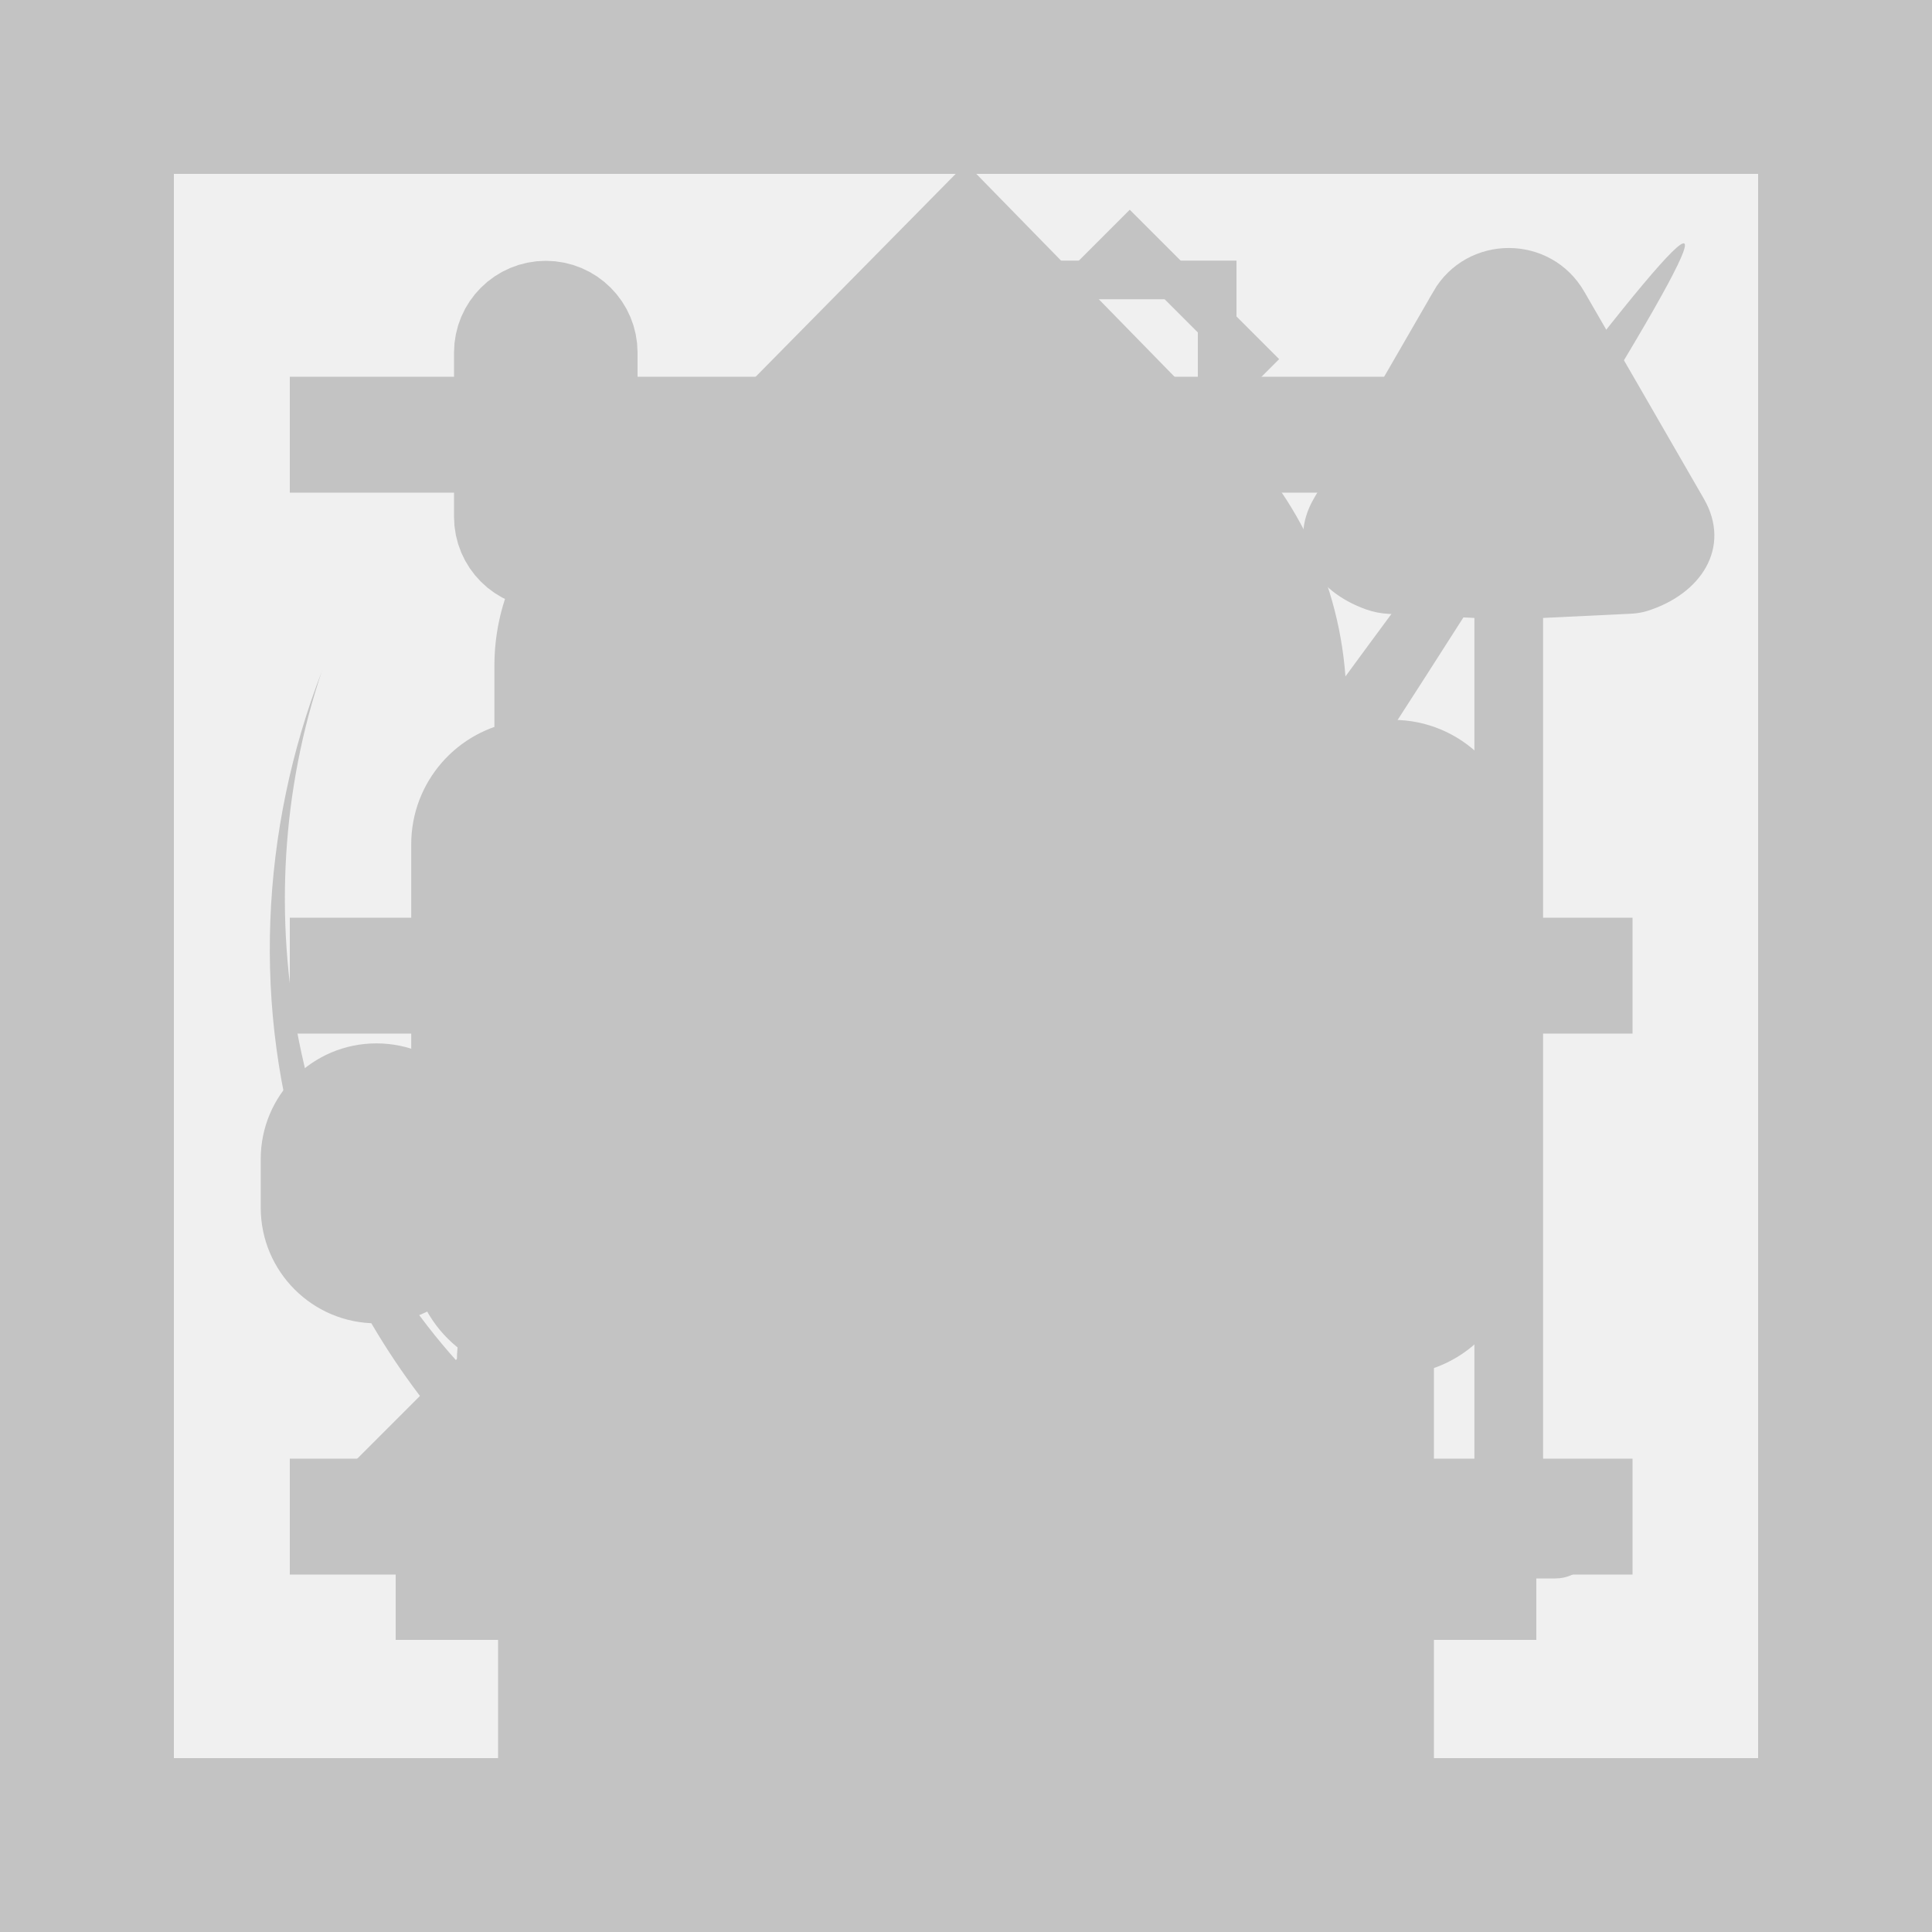
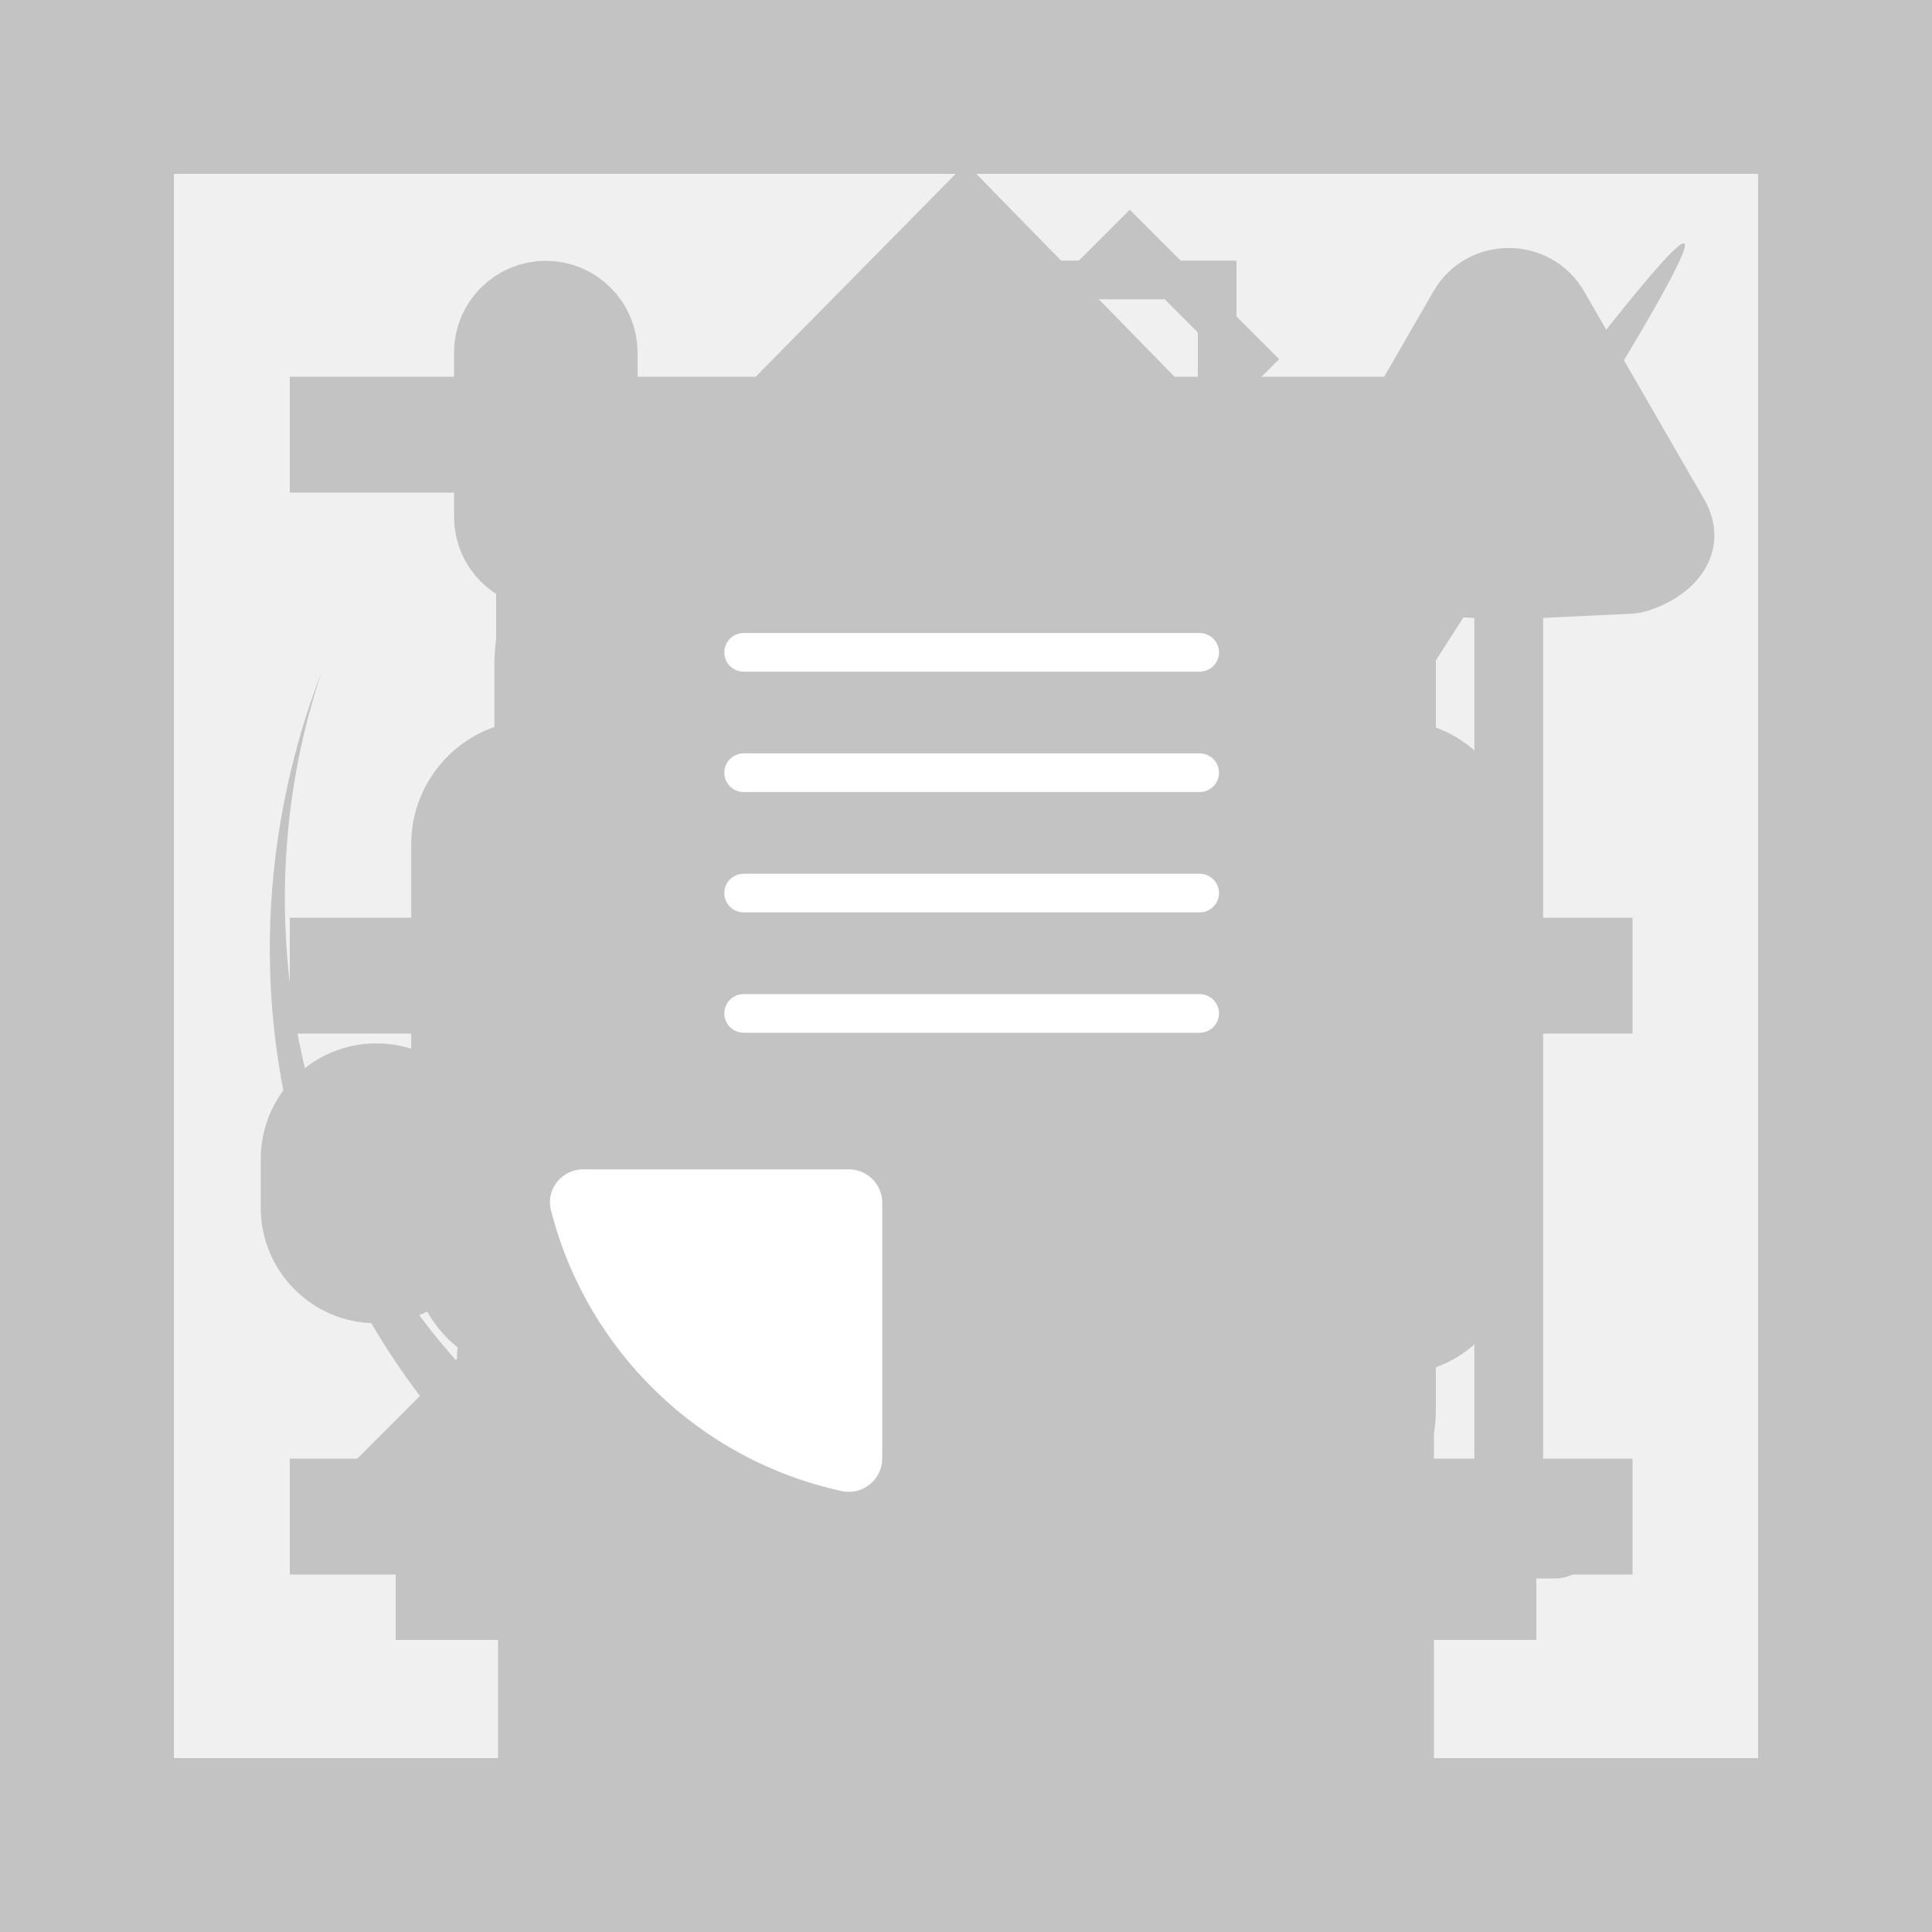
<svg xmlns="http://www.w3.org/2000/svg" viewBox="0 0 200 200">
+   <defs>
+     <clipPath id="clippath">
+       <rect x="74.98" y="65.03" width="51.82" height="42.07" style="fill:none;" />
+     </clipPath>
+   </defs>
  <g id="photo_manipulation">
-     <polygon points="136.55 116.5 139.72 122.28 145.5 125.45 139.72 128.61 136.55 134.4 133.39 128.61 127.6 125.45 133.39 122.28 136.55 116.5" style="fill:none; stroke:#c3c3c3; stroke-miterlimit:10; stroke-width:3px;" />
-     <polygon points="142.88 119.12 141.03 125.45 142.88 131.78 136.55 129.92 130.22 131.78 132.08 125.45 130.22 119.12 136.55 120.97 142.88 119.12" style="fill:none; stroke:#c3c3c3; stroke-miterlimit:10; stroke-width:3px;" />
-     <polygon points="59.59 81.5 61.56 85.11 65.17 87.08 61.56 89.06 59.59 92.67 57.61 89.06 54 87.08 57.61 85.11 59.59 81.5" style="fill:none; stroke:#c3c3c3; stroke-miterlimit:10; stroke-width:3px;" />
-     <polygon points="63.53 83.14 62.38 87.08 63.53 91.03 59.59 89.88 55.64 91.03 56.79 87.08 55.64 83.14 59.59 84.29 63.53 83.14" style="fill:none; stroke:#c3c3c3; stroke-miterlimit:10; stroke-width:3px;" />
-     <rect x="108.13" y="28.98" width="17.87" height="17.87" style="fill:none; stroke:#c3c3c3; stroke-miterlimit:10; stroke-width:4px;" />
-     <rect x="108.02" y="28.24" width="17.87" height="17.87" transform="translate(60.54 -71.81) rotate(45)" style="fill:none; stroke:#c3c3c3; stroke-miterlimit:10; stroke-width:4px;" />
-     <rect x="99.07" y="123.97" width="6.46" height="6.46" style="fill:none; stroke:#c3c3c3; stroke-miterlimit:10; stroke-width:2px;" />
-     <rect x="99.03" y="123.7" width="6.46" height="6.46" transform="translate(119.7 -35.13) rotate(45)" style="fill:none; stroke:#c3c3c3; stroke-miterlimit:10; stroke-width:2px;" />
-     <path d="M182,18V182H18V18H182M200,0H0V200H200V0h0Z" style="fill:#c3c3c3;" />
-     <polygon points="102.99 84.99 34.13 153.85 46.15 165.87 115.01 97.01 102.99 84.99 102.99 84.99" style="fill:#c3c3c3;" />
-     <path d="M126.99,65.23l7.78,7.78-17.62,17.62-7.78-7.78,17.62-17.62m0-4.24l-21.86,21.86,12.02,12.02,21.86-21.86-12.02-12.02h0Z" style="fill:#c3c3c3;" />
+     <g>
+       <polygon points="136.55 116.5 139.72 122.28 145.5 125.45 139.72 128.61 136.55 134.4 133.39 128.61 127.6 125.45 133.39 122.28 136.55 116.5" style="fill:none; stroke:#c3c3c3; stroke-miterlimit:10; stroke-width:3px;" />
+       <polygon points="142.88 119.12 141.03 125.45 142.88 131.78 136.55 129.92 130.22 131.78 132.08 125.45 130.22 119.12 136.55 120.97 142.88 119.12" style="fill:none; stroke:#c3c3c3; stroke-miterlimit:10; stroke-width:3px;" />
+       <polygon points="59.59 81.5 61.56 85.11 65.17 87.08 61.56 89.06 59.59 92.67 57.61 89.06 54 87.08 57.61 85.11 59.59 81.5" style="fill:none; stroke:#c3c3c3; stroke-miterlimit:10; stroke-width:3px;" />
+       <polygon points="63.53 83.14 62.38 87.08 63.53 91.03 59.59 89.88 55.64 91.03 56.79 87.08 55.64 83.14 59.59 84.29 63.53 83.14" style="fill:none; stroke:#c3c3c3; stroke-miterlimit:10; stroke-width:3px;" />
+       <rect x="108.13" y="28.98" width="17.87" height="17.87" style="fill:none; stroke:#c3c3c3; stroke-miterlimit:10; stroke-width:4px;" />
+       <rect x="108.02" y="28.24" width="17.87" height="17.87" transform="translate(60.54 -71.81) rotate(45)" style="fill:none; stroke:#c3c3c3; stroke-miterlimit:10; stroke-width:4px;" />
+       <rect x="99.07" y="123.97" width="6.46" height="6.46" style="fill:none; stroke:#c3c3c3; stroke-miterlimit:10; stroke-width:2px;" />
+       <rect x="99.03" y="123.7" width="6.46" height="6.46" transform="translate(119.7 -35.13) rotate(45)" style="fill:none; stroke:#c3c3c3; stroke-miterlimit:10; stroke-width:2px;" />
+       <path d="M182,18V182H18V18H182M200,0H0V200H200V0h0Z" style="fill:#c3c3c3;" />
+       <polygon points="102.99 84.99 34.13 153.85 46.15 165.87 115.01 97.01 102.99 84.99 102.99 84.99" style="fill:#c3c3c3;" />
+       <path d="M126.99,65.23l7.78,7.78-17.62,17.62-7.78-7.78,17.62-17.62m0-4.24l-21.86,21.86,12.02,12.02,21.86-21.86-12.02-12.02h0Z" style="fill:#c3c3c3;" />
+     </g>
  </g>
  <g id="retouch">
-     <path d="M182,18V182H18V18H182M200,0H0V200H200V0h0Z" style="fill:#c3c3c3;" />
-     <line x1="30" y1="45" x2="169" y2="45" style="fill:none; stroke:#c3c3c3; stroke-miterlimit:10; stroke-width:12px;" />
-     <line x1="30" y1="101" x2="169" y2="101" style="fill:none; stroke:#c3c3c3; stroke-miterlimit:10; stroke-width:12px;" />
-     <line x1="30" y1="157" x2="169" y2="157" style="fill:none; stroke:#c3c3c3; stroke-miterlimit:10; stroke-width:12px;" />
-     <rect x="53" y="33" width="7" height="24" rx="3.5" ry="3.5" style="fill:none; stroke:#c3c3c3; stroke-miterlimit:10; stroke-width:12px;" />
-     <rect x="140" y="88" width="7" height="24" rx="3.5" ry="3.5" style="fill:none; stroke:#c3c3c3; stroke-miterlimit:10; stroke-width:12px;" />
-     <rect x="65" y="145" width="7" height="24" rx="3.5" ry="3.5" style="fill:none; stroke:#c3c3c3; stroke-miterlimit:10; stroke-width:12px;" />
+     <g>
+       <path d="M182,18V182H18V18H182M200,0H0V200H200V0h0Z" style="fill:#c3c3c3;" />
+       <line x1="30" y1="45" x2="169" y2="45" style="fill:none; stroke:#c3c3c3; stroke-miterlimit:10; stroke-width:12px;" />
+       <line x1="30" y1="101" x2="169" y2="101" style="fill:none; stroke:#c3c3c3; stroke-miterlimit:10; stroke-width:12px;" />
+       <line x1="30" y1="157" x2="169" y2="157" style="fill:none; stroke:#c3c3c3; stroke-miterlimit:10; stroke-width:12px;" />
+       <rect x="53" y="33" width="7" height="24" rx="3.5" ry="3.5" style="fill:none; stroke:#c3c3c3; stroke-miterlimit:10; stroke-width:12px;" />
+       <rect x="140" y="88" width="7" height="24" rx="3.5" ry="3.5" style="fill:none; stroke:#c3c3c3; stroke-miterlimit:10; stroke-width:12px;" />
+       <rect x="65" y="145" width="7" height="24" rx="3.5" ry="3.5" style="fill:none; stroke:#c3c3c3; stroke-miterlimit:10; stroke-width:12px;" />
+     </g>
  </g>
  <g id="video">
-     <path d="M182,18V182H18V18H182M200,0H0V200H200V0h0Z" style="fill:#c3c3c3;" />
-     <path d="M73.18,65c.65,0,1.29,.18,1.95,.56l26.86,15.5,26.86,15.5c1.64,.95,1.98,2.39,1.98,3.43s-.34,2.49-1.98,3.43l-26.86,15.5-26.86,15.5c-.66,.38-1.29,.56-1.95,.56-1.61,0-4-1.27-4-4v-62.02c0-2.73,2.38-4,4-4m0-18c-11.47,0-22,9.17-22,22v62.02c0,12.82,10.52,22,22,22,3.66,0,7.41-.93,10.95-2.98l26.86-15.5,26.86-15.5c14.64-8.45,14.64-29.59,0-38.04l-26.86-15.5-26.86-15.5c-3.54-2.04-7.29-2.98-10.95-2.98h0Z" style="fill:#c3c3c3;" />
+     <g>
+       <path d="M182,18V182H18V18H182M200,0H0V200H200V0h0Z" style="fill:#c3c3c3;" />
+       <path d="M73.18,65c.65,0,1.29,.18,1.95,.56l26.86,15.5,26.86,15.5c1.64,.95,1.98,2.39,1.98,3.43s-.34,2.49-1.98,3.43l-26.86,15.5-26.86,15.5c-.66,.38-1.29,.56-1.95,.56-1.61,0-4-1.27-4-4v-62.02c0-2.73,2.38-4,4-4m0-18c-11.47,0-22,9.17-22,22v62.02c0,12.82,10.52,22,22,22,3.66,0,7.41-.93,10.95-2.98l26.86-15.5,26.86-15.5c14.64-8.45,14.64-29.59,0-38.04l-26.86-15.5-26.86-15.5c-3.54-2.04-7.29-2.98-10.95-2.98h0Z" style="fill:#c3c3c3;" />
+     </g>
  </g>
  <g id="d3">
-     <path d="M182,18V182H18V18H182M200,0H0V200H200V0h0Z" style="fill:#c3c3c3;" />
-     <path d="M133.48,134.22l-69.14,8.19c-4.09,.91-10.01,4.98-10.01,10.01v9.55h90.97l-.91-19.1c0-5.02-5.89-8.64-10.92-8.64h0Z" style="fill:#c3c3c3;" />
-     <path d="M126.38,107.71c-.41,0-.83,.03-1.25,.09l-54.05,7.6c-4.98,.7-8.44,5.3-7.74,10.28l2.15,15.32,50.43-7.09c11.28-3.5,19.75-8.9,19.62-17.46l-.13-.9c-.26-1.84-1.05-3.48-2.2-4.77h0c-1.08-1.22-2.47-2.14-4.04-2.63,0,0-.02,0-.03,0-.8-.25-1.64-.39-2.51-.41-.08,0-.16,0-.24,0h0Z" style="fill:#c3c3c3;" />
-     <path d="M117.4,83.04c-.42,0-.85,.03-1.28,.09l-36.04,5.06c-4.98,.7-8.44,5.3-7.74,10.28l2.15,15.32,11.98-1.68c6.95-.98,14.03-2.31,20.25-4.18,11.3-3.4,19.8-8.58,19.73-16.68l-.05-.37c-.63-4.48-4.42-7.73-8.8-7.83-.06,0-.13,0-.19,0h0Z" style="fill:#c3c3c3;" />
-     <path d="M109.74,58.19c-.42,0-.84,.03-1.27,.09l-20.72,2.91c-4.98,.7-8.44,5.3-7.74,10.28l2.15,15.29c5.86-.92,11.68-2.11,16.91-3.68,11.3-3.4,19.8-8.58,19.73-16.68l-.05-.37c-.63-4.48-4.42-7.73-8.8-7.83h0c-.06,0-.13,0-.19,0h0Z" style="fill:#c3c3c3;" />
-     <path d="M105.95,32.75c-.21,0-.42,.01-.64,.04l-14.41,2.03c-2.49,.35-4.22,2.65-3.87,5.14l2.79,19.82,10.5-1.48c9.78-3.06,11.33-10.39,10.71-17.54l-.58-4.09c-.32-2.27-2.27-3.92-4.5-3.92h0Z" style="fill:#c3c3c3;" />
-     <polygon points="159.04 161.96 40.96 161.96 40.96 169.76 159.04 169.76 159.04 161.96 159.04 161.96" style="fill:#c3c3c3;" />
+     <g>
+       <path d="M182,18V182H18V18H182M200,0H0V200H200V0h0Z" style="fill:#c3c3c3;" />
+       <path d="M133.48,134.22l-69.14,8.19c-4.09,.91-10.01,4.98-10.01,10.01v9.55h90.97l-.91-19.1c0-5.02-5.89-8.64-10.92-8.64h0Z" style="fill:#c3c3c3;" />
+       <path d="M126.38,107.71c-.41,0-.83,.03-1.25,.09l-54.05,7.6c-4.98,.7-8.44,5.3-7.74,10.28l2.15,15.32,50.43-7.09c11.28-3.5,19.75-8.9,19.62-17.46l-.13-.9c-.26-1.84-1.05-3.48-2.2-4.77h0c-1.08-1.22-2.47-2.14-4.04-2.63,0,0-.02,0-.03,0-.8-.25-1.64-.39-2.51-.41-.08,0-.16,0-.24,0h0Z" style="fill:#c3c3c3;" />
+       <path d="M117.4,83.04c-.42,0-.85,.03-1.28,.09l-36.04,5.06c-4.98,.7-8.44,5.3-7.74,10.28l2.15,15.32,11.98-1.68c6.95-.98,14.03-2.31,20.25-4.18,11.3-3.4,19.8-8.58,19.73-16.68l-.05-.37c-.63-4.48-4.42-7.73-8.8-7.83-.06,0-.13,0-.19,0h0Z" style="fill:#c3c3c3;" />
+       <path d="M109.74,58.19c-.42,0-.84,.03-1.27,.09l-20.72,2.91c-4.98,.7-8.44,5.3-7.74,10.28l2.15,15.29c5.86-.92,11.68-2.11,16.91-3.68,11.3-3.4,19.8-8.58,19.73-16.68l-.05-.37c-.63-4.48-4.42-7.73-8.8-7.83h0c-.06,0-.13,0-.19,0h0Z" style="fill:#c3c3c3;" />
+       <path d="M105.95,32.75c-.21,0-.42,.01-.64,.04l-14.41,2.03c-2.49,.35-4.22,2.65-3.87,5.14l2.79,19.82,10.5-1.48c9.78-3.06,11.33-10.39,10.71-17.54l-.58-4.09c-.32-2.27-2.27-3.92-4.5-3.92h0Z" style="fill:#c3c3c3;" />
+       <polygon points="159.04 161.96 40.96 161.96 40.96 169.76 159.04 169.76 159.04 161.96 159.04 161.96" style="fill:#c3c3c3;" />
+     </g>
  </g>
  <g id="vstaging">
-     <path d="M182,18V182H18V18H182M200,0H0V200H200V0h0Z" style="fill:#c3c3c3;" />
-     <path d="M148.8,30.44c3.28-5.69,11.49-5.69,14.77,0l5.71,9.88,6.67,11.56c2.71,4.7-.26,9.22-5.58,10.89-.55,.17-1.13,.25-1.7,.27l-9.17,.44c-2.2,.11-4.41,.11-6.61,0l-9.09-.43c-.76-.04-1.52-.18-2.23-.44-5.06-1.81-7.78-6.16-5.14-10.73l6.67-11.56,5.71-9.88Z" style="fill:#c3c3c3; stroke:#c3c3c3; stroke-miterlimit:10;" />
-     <rect x="153.13" y="59.76" width="6.11" height="97.5" rx="2.64" ry="2.64" style="fill:#c3c3c3; stroke:#c3c3c3; stroke-miterlimit:10;" />
-     <rect x="147.77" y="154.62" width="16.83" height="8.28" rx="3.58" ry="3.58" style="fill:#c3c3c3; stroke:#c3c3c3; stroke-miterlimit:10;" />
-     <rect x="47.8" y="129.3" width="40.29" height="22.95" rx="11.48" ry="11.48" style="fill:#c3c3c3; stroke:#c3c3c3; stroke-miterlimit:10;" />
-     <rect x="80.33" y="129.3" width="40.29" height="22.95" rx="11.48" ry="11.48" style="fill:#c3c3c3; stroke:#c3c3c3; stroke-miterlimit:10;" />
-     <rect x="50.44" y="104.94" width="65.64" height="23.04" rx="11.48" ry="11.48" style="fill:#c3c3c3; stroke:#c3c3c3; stroke-miterlimit:10;" />
-     <rect x="27.49" y="108.51" width="22.95" height="27.98" rx="11.48" ry="11.48" style="fill:#c3c3c3; stroke:#c3c3c3; stroke-miterlimit:10;" />
-     <rect x="116.08" y="108.51" width="22.95" height="27.98" rx="11.48" ry="11.48" style="fill:#c3c3c3; stroke:#c3c3c3; stroke-miterlimit:10;" />
-     <path d="M58.36,159.68h-.26c-.55-.01-1.01-.42-1.09-.96l-1.17-7.89c-.1-.68,.42-1.28,1.11-1.28h2.49c.68,0,1.2,.6,1.11,1.27l-1.06,7.9c-.08,.56-.56,.98-1.12,.97Z" style="fill:#c3c3c3; stroke:#c3c3c3; stroke-miterlimit:10;" />
-     <path d="M111.53,159.68h-.26c-.55-.01-1.01-.42-1.09-.96l-1.17-7.89c-.1-.68,.42-1.28,1.11-1.28h2.49c.68,0,1.2,.6,1.11,1.27l-1.06,7.9c-.08,.56-.56,.98-1.12,.97Z" style="fill:#c3c3c3; stroke:#c3c3c3; stroke-miterlimit:10;" />
+     <g>
+       <path d="M182,18V182H18V18H182M200,0H0V200H200V0h0Z" style="fill:#c3c3c3;" />
+       <path d="M148.8,30.44c3.28-5.69,11.49-5.69,14.77,0l5.71,9.88,6.67,11.56c2.71,4.7-.26,9.22-5.58,10.89-.55,.17-1.13,.25-1.7,.27l-9.17,.44c-2.2,.11-4.41,.11-6.61,0l-9.09-.43c-.76-.04-1.52-.18-2.23-.44-5.06-1.81-7.78-6.16-5.14-10.73l6.67-11.56,5.71-9.88Z" style="fill:#c3c3c3; stroke:#c3c3c3; stroke-miterlimit:10;" />
+       <rect x="153.13" y="59.76" width="6.11" height="97.5" rx="2.64" ry="2.64" style="fill:#c3c3c3; stroke:#c3c3c3; stroke-miterlimit:10;" />
+       <rect x="147.77" y="154.62" width="16.83" height="8.28" rx="3.58" ry="3.58" style="fill:#c3c3c3; stroke:#c3c3c3; stroke-miterlimit:10;" />
+       <rect x="47.8" y="129.3" width="40.29" height="22.95" rx="11.48" ry="11.48" style="fill:#c3c3c3; stroke:#c3c3c3; stroke-miterlimit:10;" />
+       <rect x="80.33" y="129.3" width="40.29" height="22.95" rx="11.48" ry="11.48" style="fill:#c3c3c3; stroke:#c3c3c3; stroke-miterlimit:10;" />
+       <rect x="50.44" y="104.94" width="65.64" height="23.04" rx="11.48" ry="11.48" style="fill:#c3c3c3; stroke:#c3c3c3; stroke-miterlimit:10;" />
+       <rect x="27.49" y="108.51" width="22.95" height="27.98" rx="11.48" ry="11.48" style="fill:#c3c3c3; stroke:#c3c3c3; stroke-miterlimit:10;" />
+       <rect x="116.08" y="108.51" width="22.95" height="27.98" rx="11.48" ry="11.48" style="fill:#c3c3c3; stroke:#c3c3c3; stroke-miterlimit:10;" />
+       <path d="M58.36,159.68h-.26c-.55-.01-1.01-.42-1.09-.96l-1.17-7.89c-.1-.68,.42-1.28,1.11-1.28h2.49c.68,0,1.2,.6,1.11,1.27l-1.06,7.9c-.08,.56-.56,.98-1.12,.97Z" style="fill:#c3c3c3; stroke:#c3c3c3; stroke-miterlimit:10;" />
+       <path d="M111.53,159.68h-.26c-.55-.01-1.01-.42-1.09-.96l-1.17-7.89c-.1-.68,.42-1.28,1.11-1.28h2.49c.68,0,1.2,.6,1.11,1.27l-1.06,7.9c-.08,.56-.56,.98-1.12,.97Z" style="fill:#c3c3c3; stroke:#c3c3c3; stroke-miterlimit:10;" />
+     </g>
  </g>
  <g id="fine_art">
-     <path d="M182,18V182H18V18H182M200,0H0V200H200V0h0Z" style="fill:#c3c3c3;" />
-     <path d="M117.5,99.91c36.67-50.65,55.63-75.54,56.86-74.7,1.23,.84-15.12,27.23-49.05,79.16" style="fill:#c3c3c3;" />
-     <path d="M117.5,99.91c-1.74,.54-3.62,2.12-3.76,4.04-.27,3.65,5.74,7.69,9.2,5.85,1.78-.95,2.74-3.37,2.37-5.43-.6-3.33-4.61-5.45-7.8-4.46Z" style="fill:#c3c3c3;" />
-     <path d="M110.06,102.84c-11.81,.42-23.08,17.21-21.18,29.54,.76,4.96,3.36,7.29,2.23,11.98-1.82,7.55-18.13,5-17.7,5.78,.49,.9,20.15,4.37,33.03-4.4,14.37-9.79,16.5-18.38,17.28-20.61,.98-2.78,3.2-9.09,0-14.77-2.74-4.87-8.57-7.71-13.66-7.53Z" style="fill:#c3c3c3;" />
-     <path d="M33.36,69.37c-8.42,24.8-2.94,53.54,14.85,72.54,9.53,10.32,22.4,17.26,36.36,18.09,.94,0,3.53,.03,4.51,.04,4.98-.23,9.99-1.12,14.78-2.55,11.54-3.68,21.85-10.62,30.05-19.49,5.48-5.92,10-12.71,13.56-20.03,0,0,10.61,4.62,10.61,4.62-11.81,30.75-46.6,53.38-79.7,45.58-22.78-5.4-39.98-24.98-46.8-46.64-5.54-16.97-4.64-35.65,1.78-52.14h0Z" style="fill:#c3c3c3;" />
+     <g>
+       <path d="M182,18V182H18V18H182M200,0H0V200H200V0h0Z" style="fill:#c3c3c3;" />
+       <path d="M117.5,99.91c36.67-50.65,55.63-75.54,56.86-74.7,1.23,.84-15.12,27.23-49.05,79.16" style="fill:#c3c3c3;" />
+       <path d="M117.5,99.91c-1.74,.54-3.62,2.12-3.76,4.04-.27,3.65,5.74,7.69,9.2,5.85,1.78-.95,2.74-3.37,2.37-5.43-.6-3.33-4.61-5.45-7.8-4.46Z" style="fill:#c3c3c3;" />
+       <path d="M110.06,102.84c-11.81,.42-23.08,17.21-21.18,29.54,.76,4.96,3.36,7.29,2.23,11.98-1.82,7.55-18.13,5-17.7,5.78,.49,.9,20.15,4.37,33.03-4.4,14.37-9.79,16.5-18.38,17.28-20.61,.98-2.78,3.2-9.09,0-14.77-2.74-4.87-8.57-7.71-13.66-7.53Z" style="fill:#c3c3c3;" />
+       <path d="M33.36,69.37c-8.42,24.8-2.94,53.54,14.85,72.54,9.53,10.32,22.4,17.26,36.36,18.09,.94,0,3.53,.03,4.51,.04,4.98-.23,9.99-1.12,14.78-2.55,11.54-3.68,21.85-10.62,30.05-19.49,5.48-5.92,10-12.71,13.56-20.03,0,0,10.61,4.62,10.61,4.62-11.81,30.75-46.6,53.38-79.7,45.58-22.78-5.4-39.98-24.98-46.8-46.64-5.54-16.97-4.64-35.65,1.78-52.14h0Z" style="fill:#c3c3c3;" />
+     </g>
  </g>
  <g id="photography">
-     <path d="M144.18,74.52H68.55c0,1.46-.59,2.78-1.55,3.74-.96,.96-2.28,1.55-3.73,1.55h-4.41c-2.87,0-5.2-2.29-5.27-5.15-6.23,.9-11.02,6.26-11.02,12.74v42.06c0,7.11,5.77,12.88,12.88,12.88h88.73c7.12,0,12.88-5.77,12.88-12.88v-42.06c0-7.11-5.76-12.88-12.88-12.88Zm-19.7,51.96c-9.12,0-16.52-7.39-16.52-16.51s7.4-16.51,16.52-16.51,16.51,7.39,16.51,16.51-7.39,16.51-16.51,16.51Z" style="fill:#c3c3c3;" />
-     <rect x="54.27" y="68.57" width="13.5" height="10.57" rx="5.28" ry="5.28" style="fill:#c3c3c3;" />
-     <path d="M124.48,95.66c-7.91,0-14.31,6.41-14.31,14.31s6.4,14.31,14.31,14.31,14.3-6.41,14.3-14.31-6.4-14.31-14.3-14.31Zm3.3,10.35c-1.28,0-2.31-1.04-2.31-2.31s1.03-2.32,2.31-2.32,2.31,1.04,2.31,2.32-1.03,2.31-2.31,2.31Z" style="fill:#c3c3c3;" />
-     <path d="M81.15,56.12v17.19c0,.3,.24,.54,.54,.54h36.26c.3,0,.54-.24,.54-.54v-17.19c0-.3-.24-.54-.54-.54h-36.26c-.3,0-.54,.24-.54,.54Zm31.7,12.76c0,1.22-.99,2.22-2.22,2.22h-21.64c-1.22,0-2.22-.99-2.22-2.22v-8.33c0-1.22,.99-2.22,2.22-2.22h21.64c1.22,0,2.22,.99,2.22,2.22v8.33Z" style="fill:#c3c3c3;" />
-     <path d="M182,18V182H18V18H182M200,0H0V200H200V0h0Z" style="fill:#c3c3c3;" />
+     <g>
+       <path d="M144.18,74.52H68.55c0,1.46-.59,2.78-1.55,3.74-.96,.96-2.28,1.55-3.73,1.55h-4.41c-2.87,0-5.2-2.29-5.27-5.15-6.23,.9-11.02,6.26-11.02,12.74v42.06c0,7.11,5.77,12.88,12.88,12.88h88.73c7.12,0,12.88-5.77,12.88-12.88v-42.06c0-7.11-5.76-12.88-12.88-12.88Zm-19.7,51.96c-9.12,0-16.52-7.39-16.52-16.51s7.4-16.51,16.52-16.51,16.51,7.39,16.51,16.51-7.39,16.51-16.51,16.51Z" style="fill:#c3c3c3;" />
+       <rect x="54.27" y="68.57" width="13.5" height="10.57" rx="5.28" ry="5.28" style="fill:#c3c3c3;" />
+       <path d="M124.48,95.66c-7.91,0-14.31,6.41-14.31,14.31s6.4,14.31,14.31,14.31,14.3-6.41,14.3-14.31-6.4-14.31-14.3-14.31Zm3.3,10.35c-1.28,0-2.31-1.04-2.31-2.31s1.03-2.32,2.31-2.32,2.31,1.04,2.31,2.32-1.03,2.31-2.31,2.31Z" style="fill:#c3c3c3;" />
+       <path d="M81.15,56.12v17.19c0,.3,.24,.54,.54,.54h36.26c.3,0,.54-.24,.54-.54v-17.19c0-.3-.24-.54-.54-.54h-36.26c-.3,0-.54,.24-.54,.54Zm31.7,12.76c0,1.22-.99,2.22-2.22,2.22h-21.64c-1.22,0-2.22-.99-2.22-2.22v-8.33c0-1.22,.99-2.22,2.22-2.22h21.64c1.22,0,2.22,.99,2.22,2.22v8.33Z" style="fill:#c3c3c3;" />
+       <path d="M182,18V182H18V18H182M200,0H0V200H200V0h0Z" style="fill:#c3c3c3;" />
+     </g>
  </g>
  <g id="illustration">
-     <path d="M182,18V182H18V18H182M200,0H0V200H200V0h0Z" style="fill:#c3c3c3;" />
-     <path d="M148.44,190.33H51.56V108.46c8.28,0,15-6.72,15-15h66.88c0,8.28,6.72,15,15,15v81.88Z" style="fill:#c3c3c3;" />
-     <circle cx="100" cy="72.98" r="39.39" style="fill:#c3c3c3;" />
-     <path d="M99.07,17.86c.5-.55,1.36-.55,1.86,0l24.33,24.9,6.94,9.52c.73,.81,.16,2.1-.93,2.1h-62.55c-1.09,0-1.66-1.29-.93-2.1l5.12-7.89,26.15-26.52Z" style="fill:#c3c3c3;" />
+     <g>
+       <path d="M182,18V182H18V18H182M200,0H0V200H200V0h0Z" style="fill:#c3c3c3;" />
+       <path d="M148.44,190.33H51.56V108.46c8.28,0,15-6.72,15-15h66.88c0,8.28,6.72,15,15,15v81.88Z" style="fill:#c3c3c3;" />
+       <circle cx="100" cy="72.98" r="39.39" style="fill:#c3c3c3;" />
+       <path d="M99.07,17.86c.5-.55,1.36-.55,1.86,0l24.33,24.9,6.94,9.52c.73,.81,.16,2.1-.93,2.1h-62.55c-1.09,0-1.66-1.29-.93-2.1l5.12-7.89,26.15-26.52Z" style="fill:#c3c3c3;" />
+     </g>
+   </g>
+   <g id="brochure">
+     <g>
+       <path d="M182,18V182H18V18H182M200,0H0V200H200V0h0Z" style="fill:#c3c3c3;" />
+       <path d="M148.64,54.01v91.98c0,7.78-6.3,14.09-14.09,14.09h-43.4c-1.45,0-2.87-.08-4.28-.24-16.67-1.77-30.25-13.85-34.29-29.73-.35-1.39-.63-2.81-.83-4.25-.26-1.82-.39-3.69-.39-5.58V54.01c0-7.78,6.31-14.09,14.09-14.09h69.1c7.79,0,14.09,6.31,14.09,14.09Z" style="fill:#c3c3c3;" />
+       <path d="M91.33,124.51v26.45c0,2.2-2.02,3.86-4.17,3.4-14.74-3.18-26.42-14.53-30.12-29.06,0-.01,0-.03-.01-.04-.54-2.14,1.13-4.21,3.34-4.21h27.5c1.91,0,3.46,1.55,3.46,3.46Z" style="fill:#fff;" />
+       <g style="clip-path:url(#clippath);">
+         <g>
+           <g id="_Grid_Repeat_">
+             <line x1="76.98" y1="67.53" x2="124.19" y2="67.53" style="fill:none; stroke:#fff; stroke-linecap:round; stroke-linejoin:round; stroke-width:4px;" />
+           </g>
+           <g id="_Grid_Repeat_-2">
+             <line x1="76.98" y1="79.99" x2="124.19" y2="79.99" style="fill:none; stroke:#fff; stroke-linecap:round; stroke-linejoin:round; stroke-width:4px;" />
+           </g>
+           <g id="_Grid_Repeat_-3">
+             <line x1="76.98" y1="92.45" x2="124.19" y2="92.45" style="fill:none; stroke:#fff; stroke-linecap:round; stroke-linejoin:round; stroke-width:4px;" />
+           </g>
+           <g id="_Grid_Repeat_-4">
+             <line x1="76.98" y1="104.91" x2="124.19" y2="104.91" style="fill:none; stroke:#fff; stroke-linecap:round; stroke-linejoin:round; stroke-width:4px;" />
+           </g>
+         </g>
+       </g>
+     </g>
  </g>
</svg>
